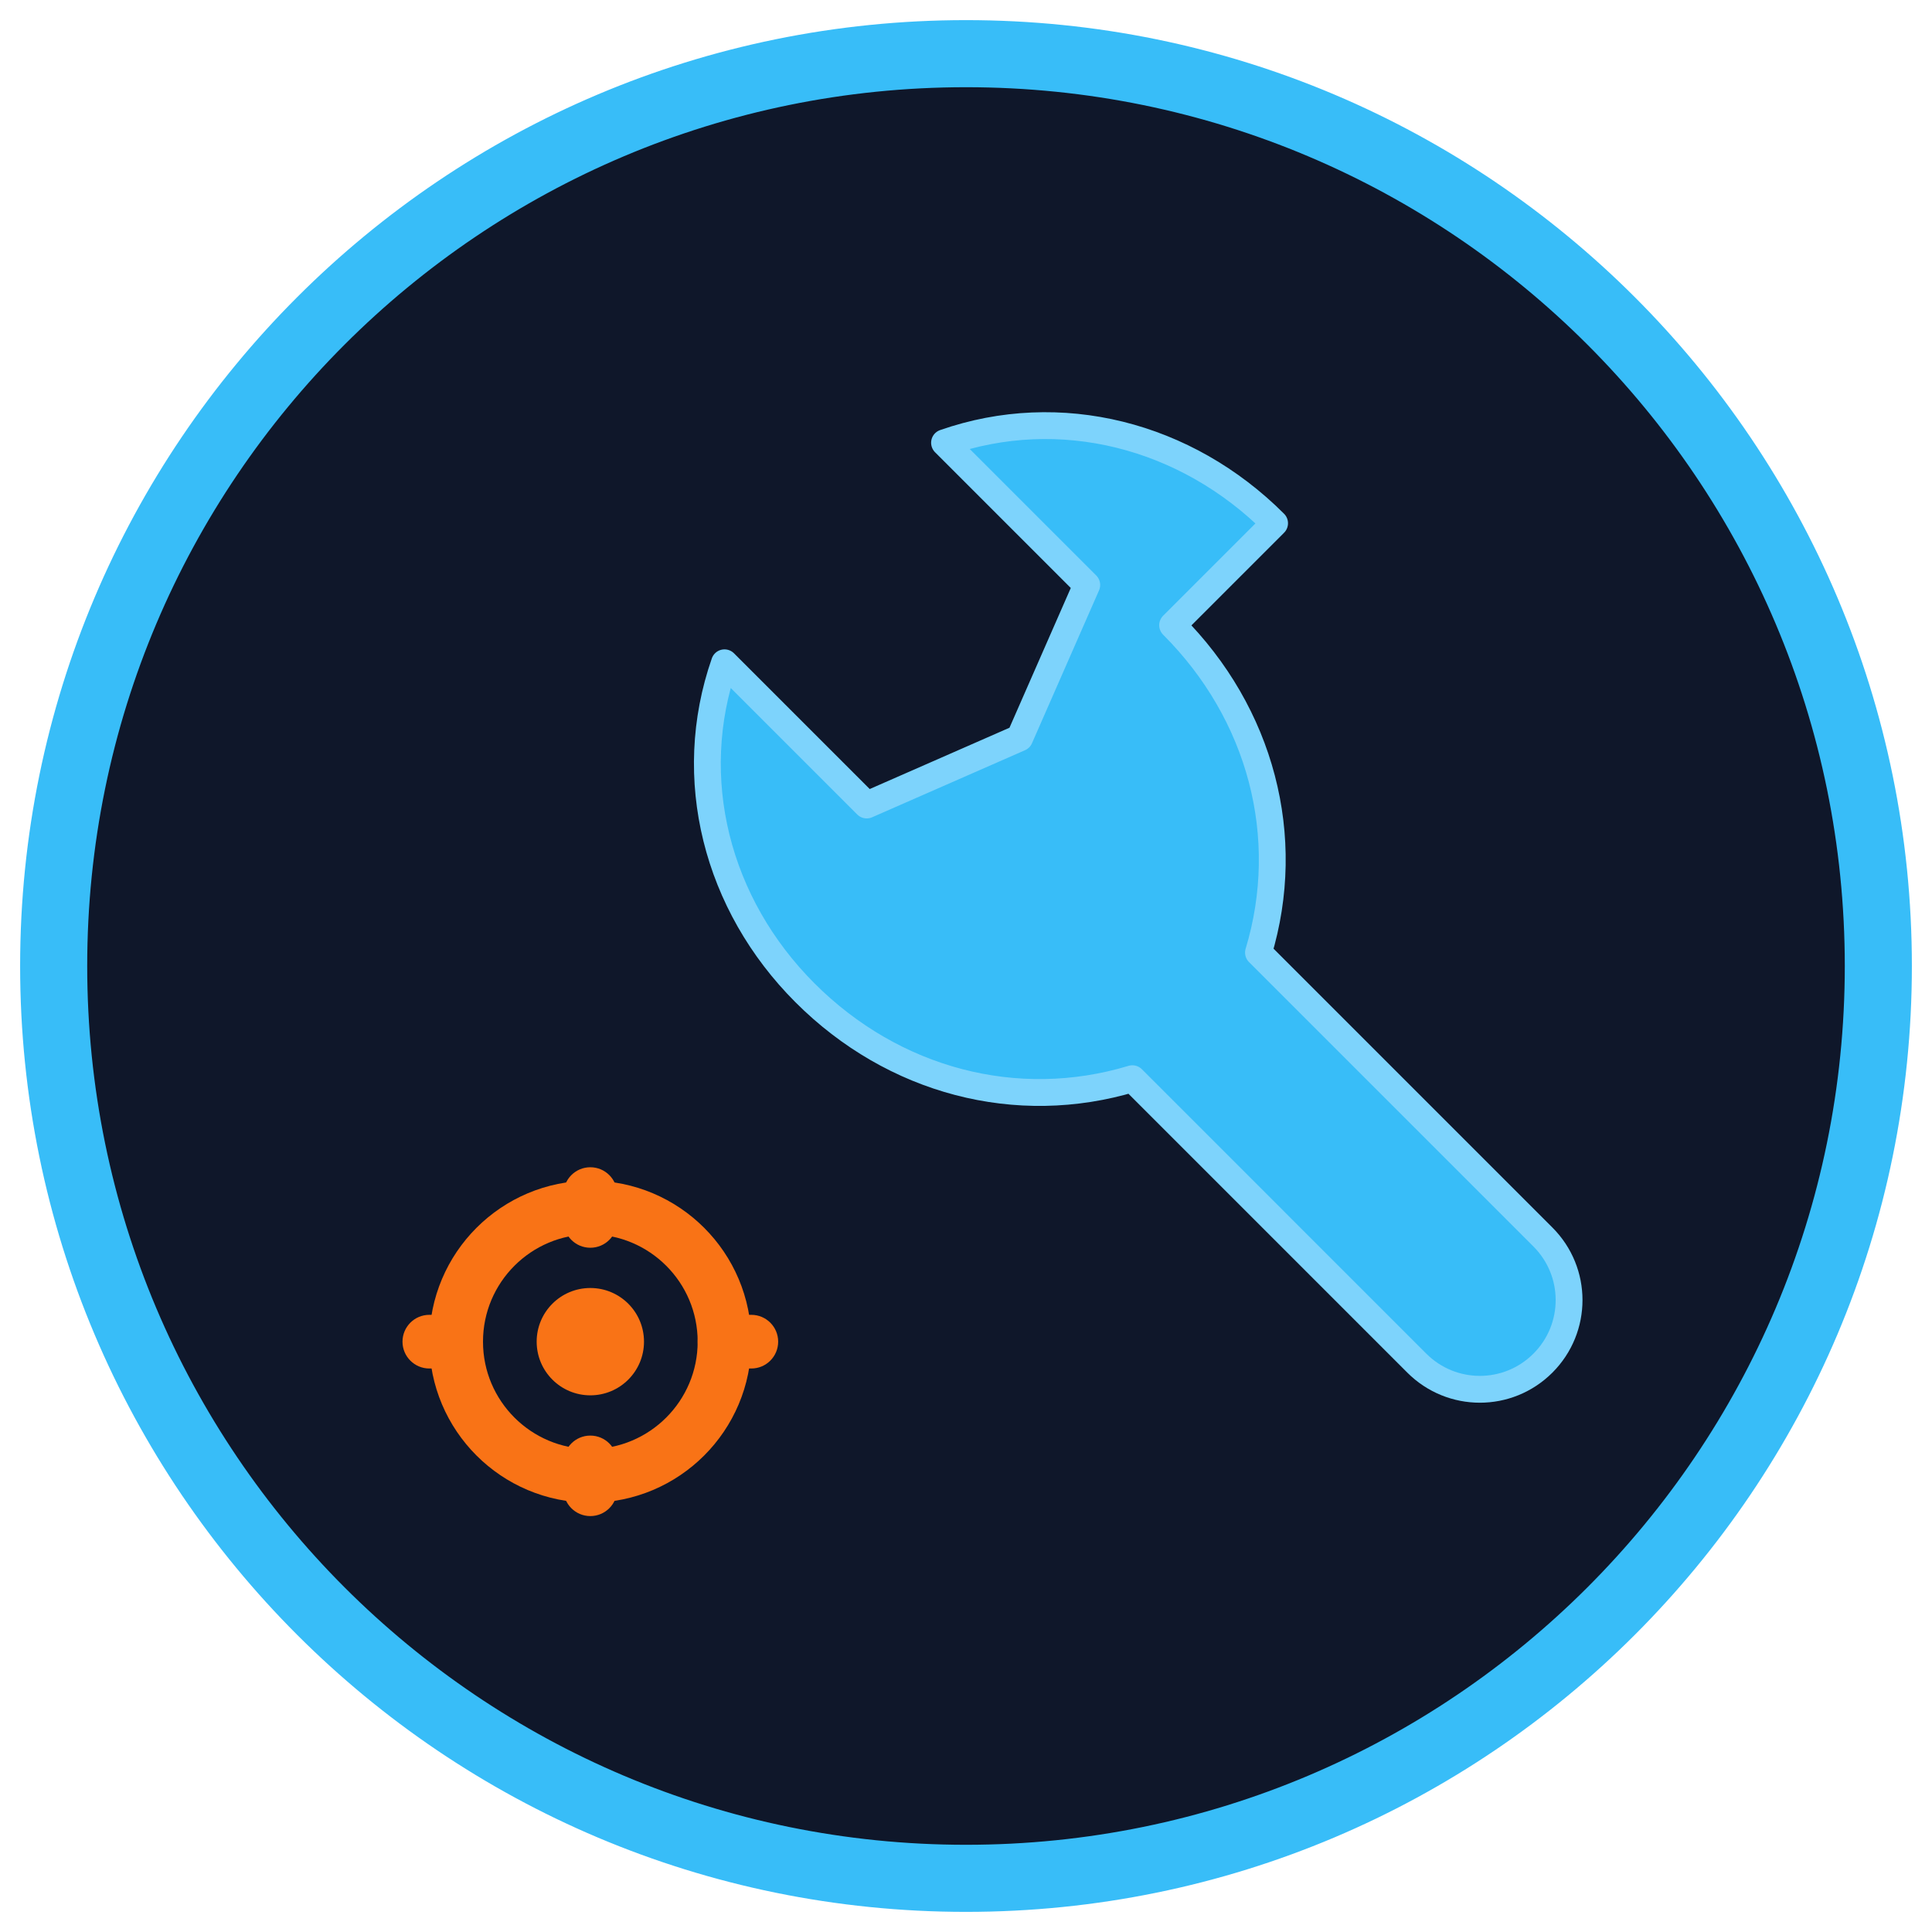
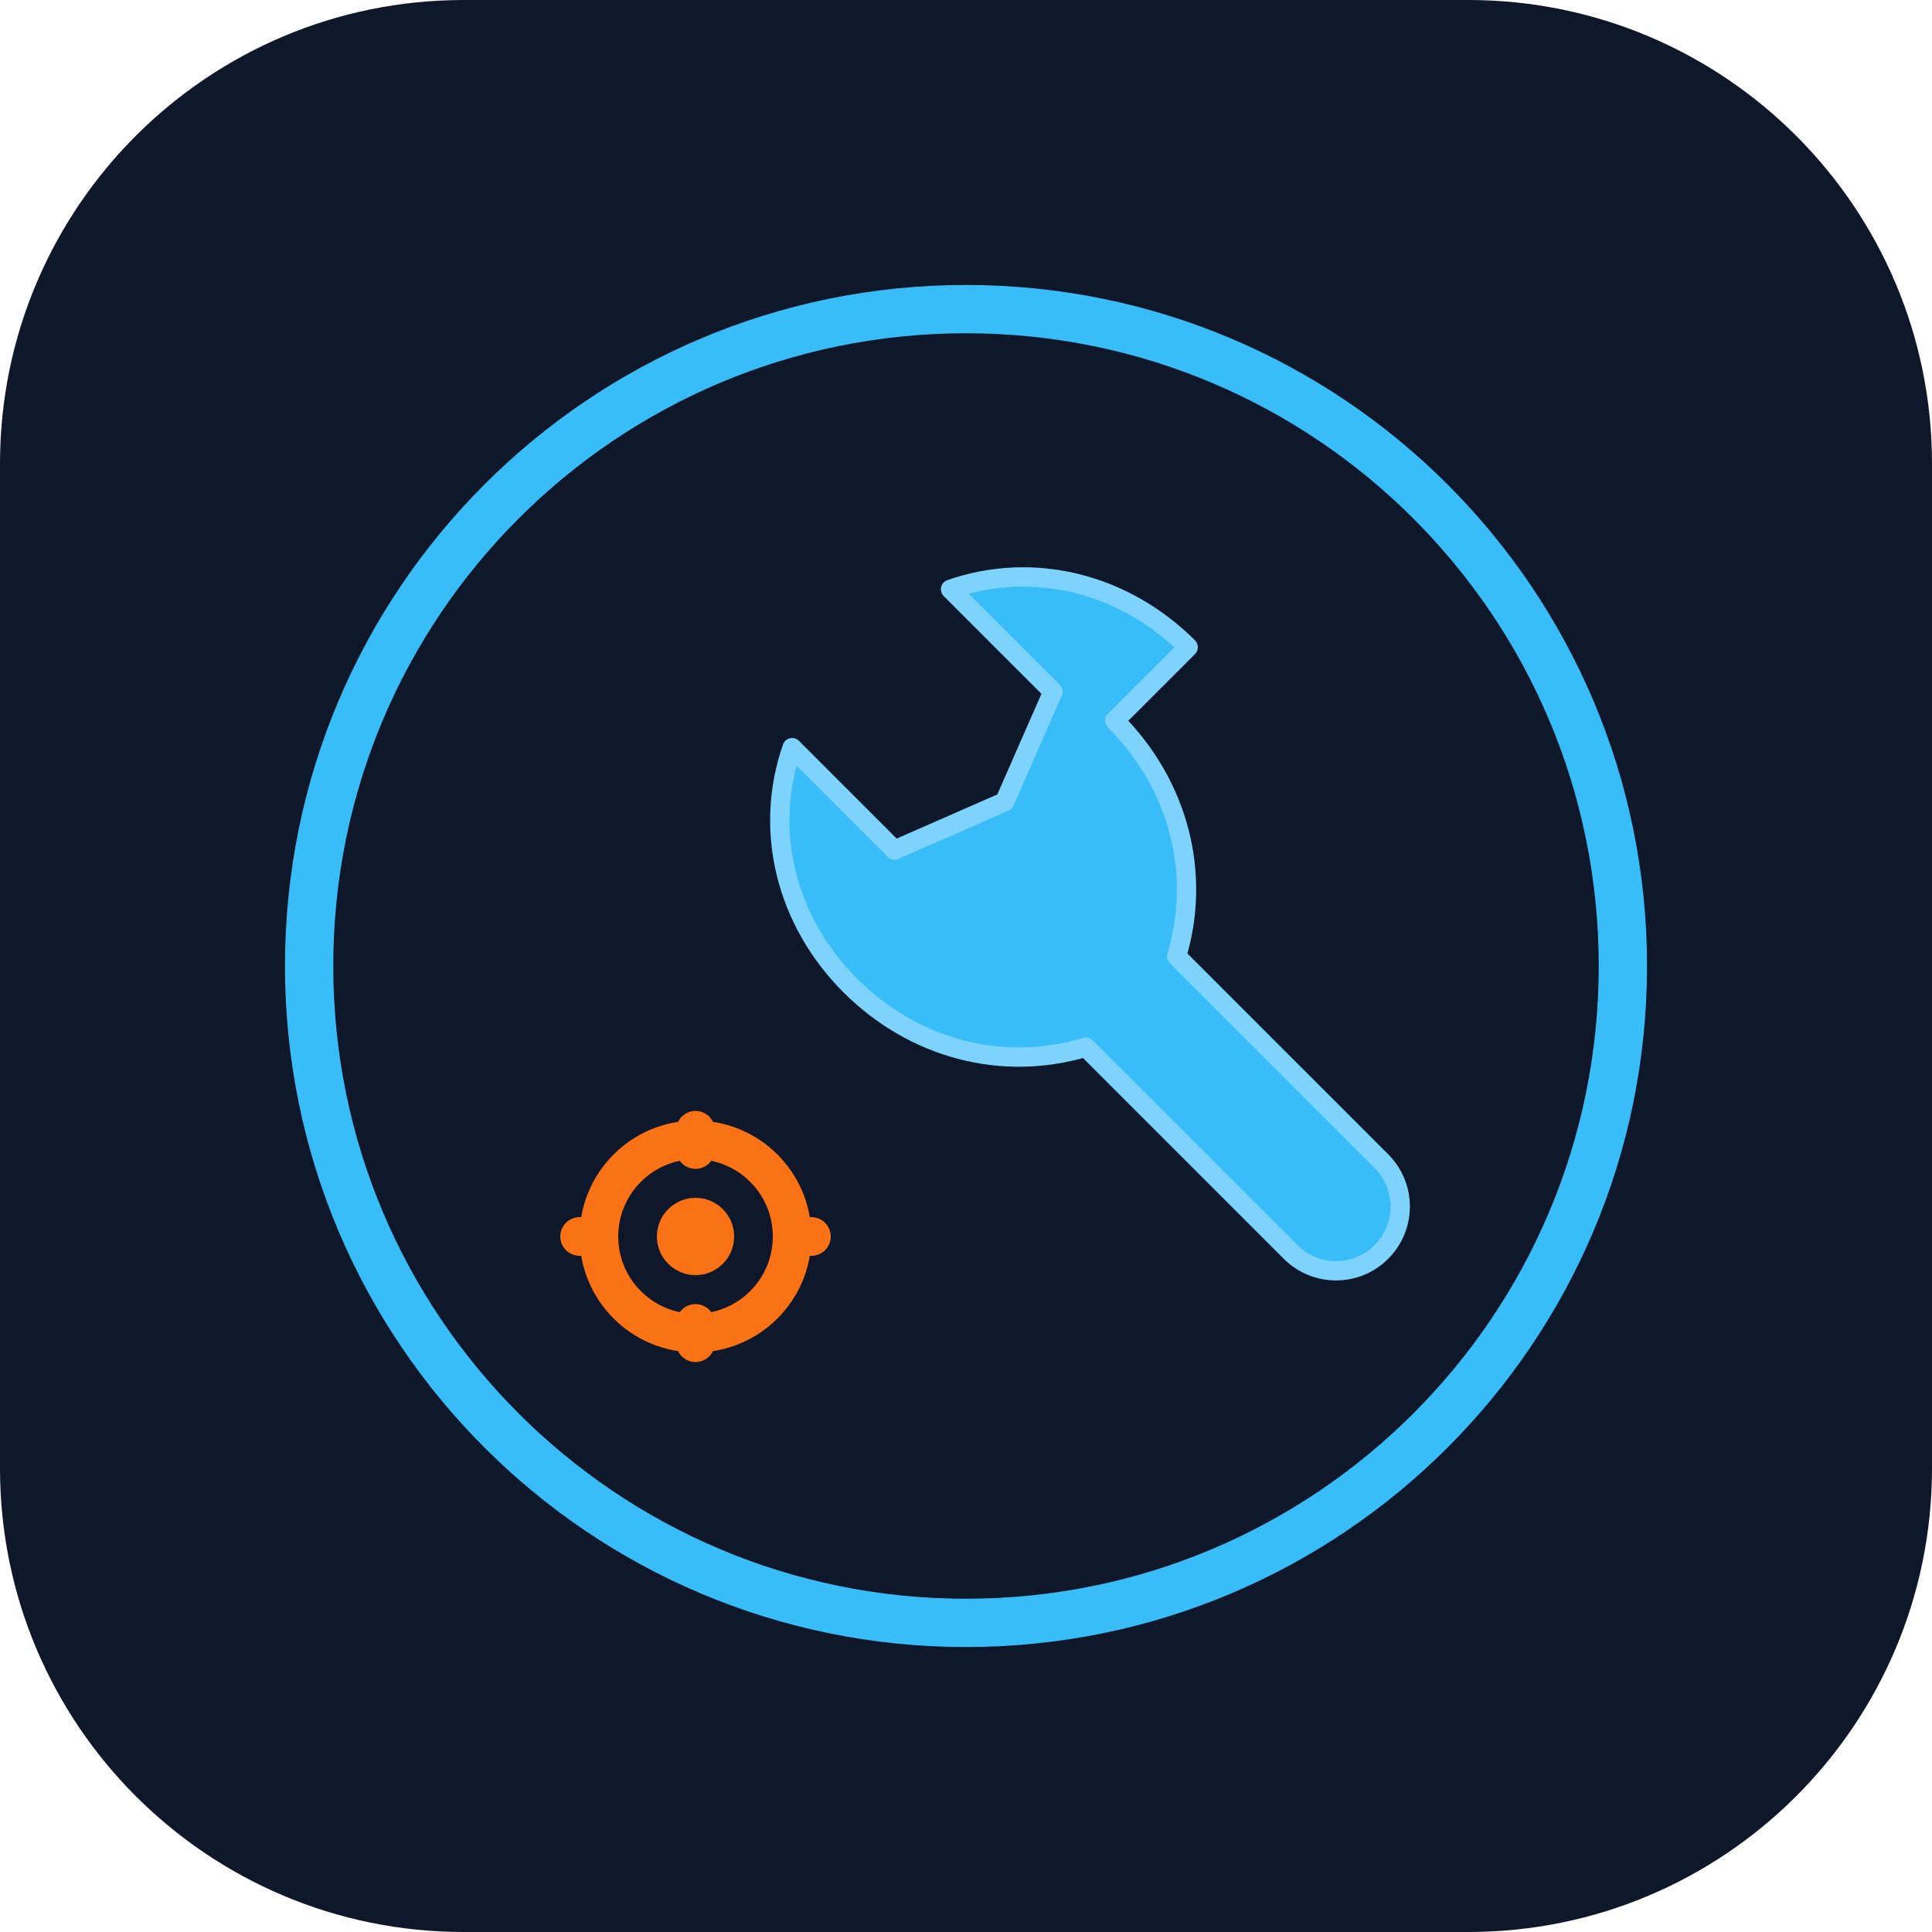
- <svg xmlns="http://www.w3.org/2000/svg" viewBox="0 0 72 72" fill="none">
-   <circle cx="36" cy="36" r="34" fill="#0f172a" stroke="#38bdf8" stroke-width="2.5" />
-   <path d="M47.5 19.5C44.2 16.2 39.5 15 35.2 16.5L40.5 21.8L38 27.5L32.3 30L27 24.7        C25.5 29 26.7 33.7 30 37C33.3 40.3 37.9 41.5 42.2 40.2L52.8 50.8        C54.1 52.1 56.2 52.1 57.5 50.8C58.8 49.5 58.8 47.4 57.5 46.1L46.9 35.5        C48.2 31.2 47 26.6 43.7 23.3L47.5 19.5Z" fill="#38bdf8" stroke="#7dd3fc" stroke-width="1" stroke-linejoin="round" />
-   <g>
-     <circle cx="22" cy="50" r="5" fill="none" stroke="#f97316" stroke-width="2" />
-     <circle cx="22" cy="50" r="2" fill="#f97316" />
-     <rect x="21" y="43.5" width="2" height="3" rx="1" fill="#f97316" />
-     <rect x="21" y="53.5" width="2" height="3" rx="1" fill="#f97316" />
-     <rect x="15" y="49" width="3" height="2" rx="1" fill="#f97316" />
-     <rect x="26" y="49" width="3" height="2" rx="1" fill="#f97316" />
+ <svg xmlns="http://www.w3.org/2000/svg" viewBox="0 0 100 100" fill="none">
+   <rect width="100" height="100" fill="#0f172a" rx="24" />
+   <g transform="translate(14, 14)">
+     <circle cx="36" cy="36" r="34" fill="#0f172a" stroke="#38bdf8" stroke-width="2.5" />
+     <path d="M47.5 19.5C44.2 16.2 39.5 15 35.2 16.5L40.5 21.8L38 27.5L32.3 30L27 24.7          C25.5 29 26.7 33.7 30 37C33.3 40.3 37.9 41.5 42.2 40.2L52.8 50.8          C54.1 52.1 56.2 52.1 57.5 50.8C58.8 49.5 58.8 47.4 57.5 46.1L46.9 35.5          C48.2 31.2 47 26.6 43.7 23.3L47.5 19.5Z" fill="#38bdf8" stroke="#7dd3fc" stroke-width="1" stroke-linejoin="round" />
+     <g>
+       <circle cx="22" cy="50" r="5" fill="none" stroke="#f97316" stroke-width="2" />
+       <circle cx="22" cy="50" r="2" fill="#f97316" />
+       <rect x="21" y="43.5" width="2" height="3" rx="1" fill="#f97316" />
+       <rect x="21" y="53.5" width="2" height="3" rx="1" fill="#f97316" />
+       <rect x="15" y="49" width="3" height="2" rx="1" fill="#f97316" />
+       <rect x="26" y="49" width="3" height="2" rx="1" fill="#f97316" />
+     </g>
  </g>
</svg>
